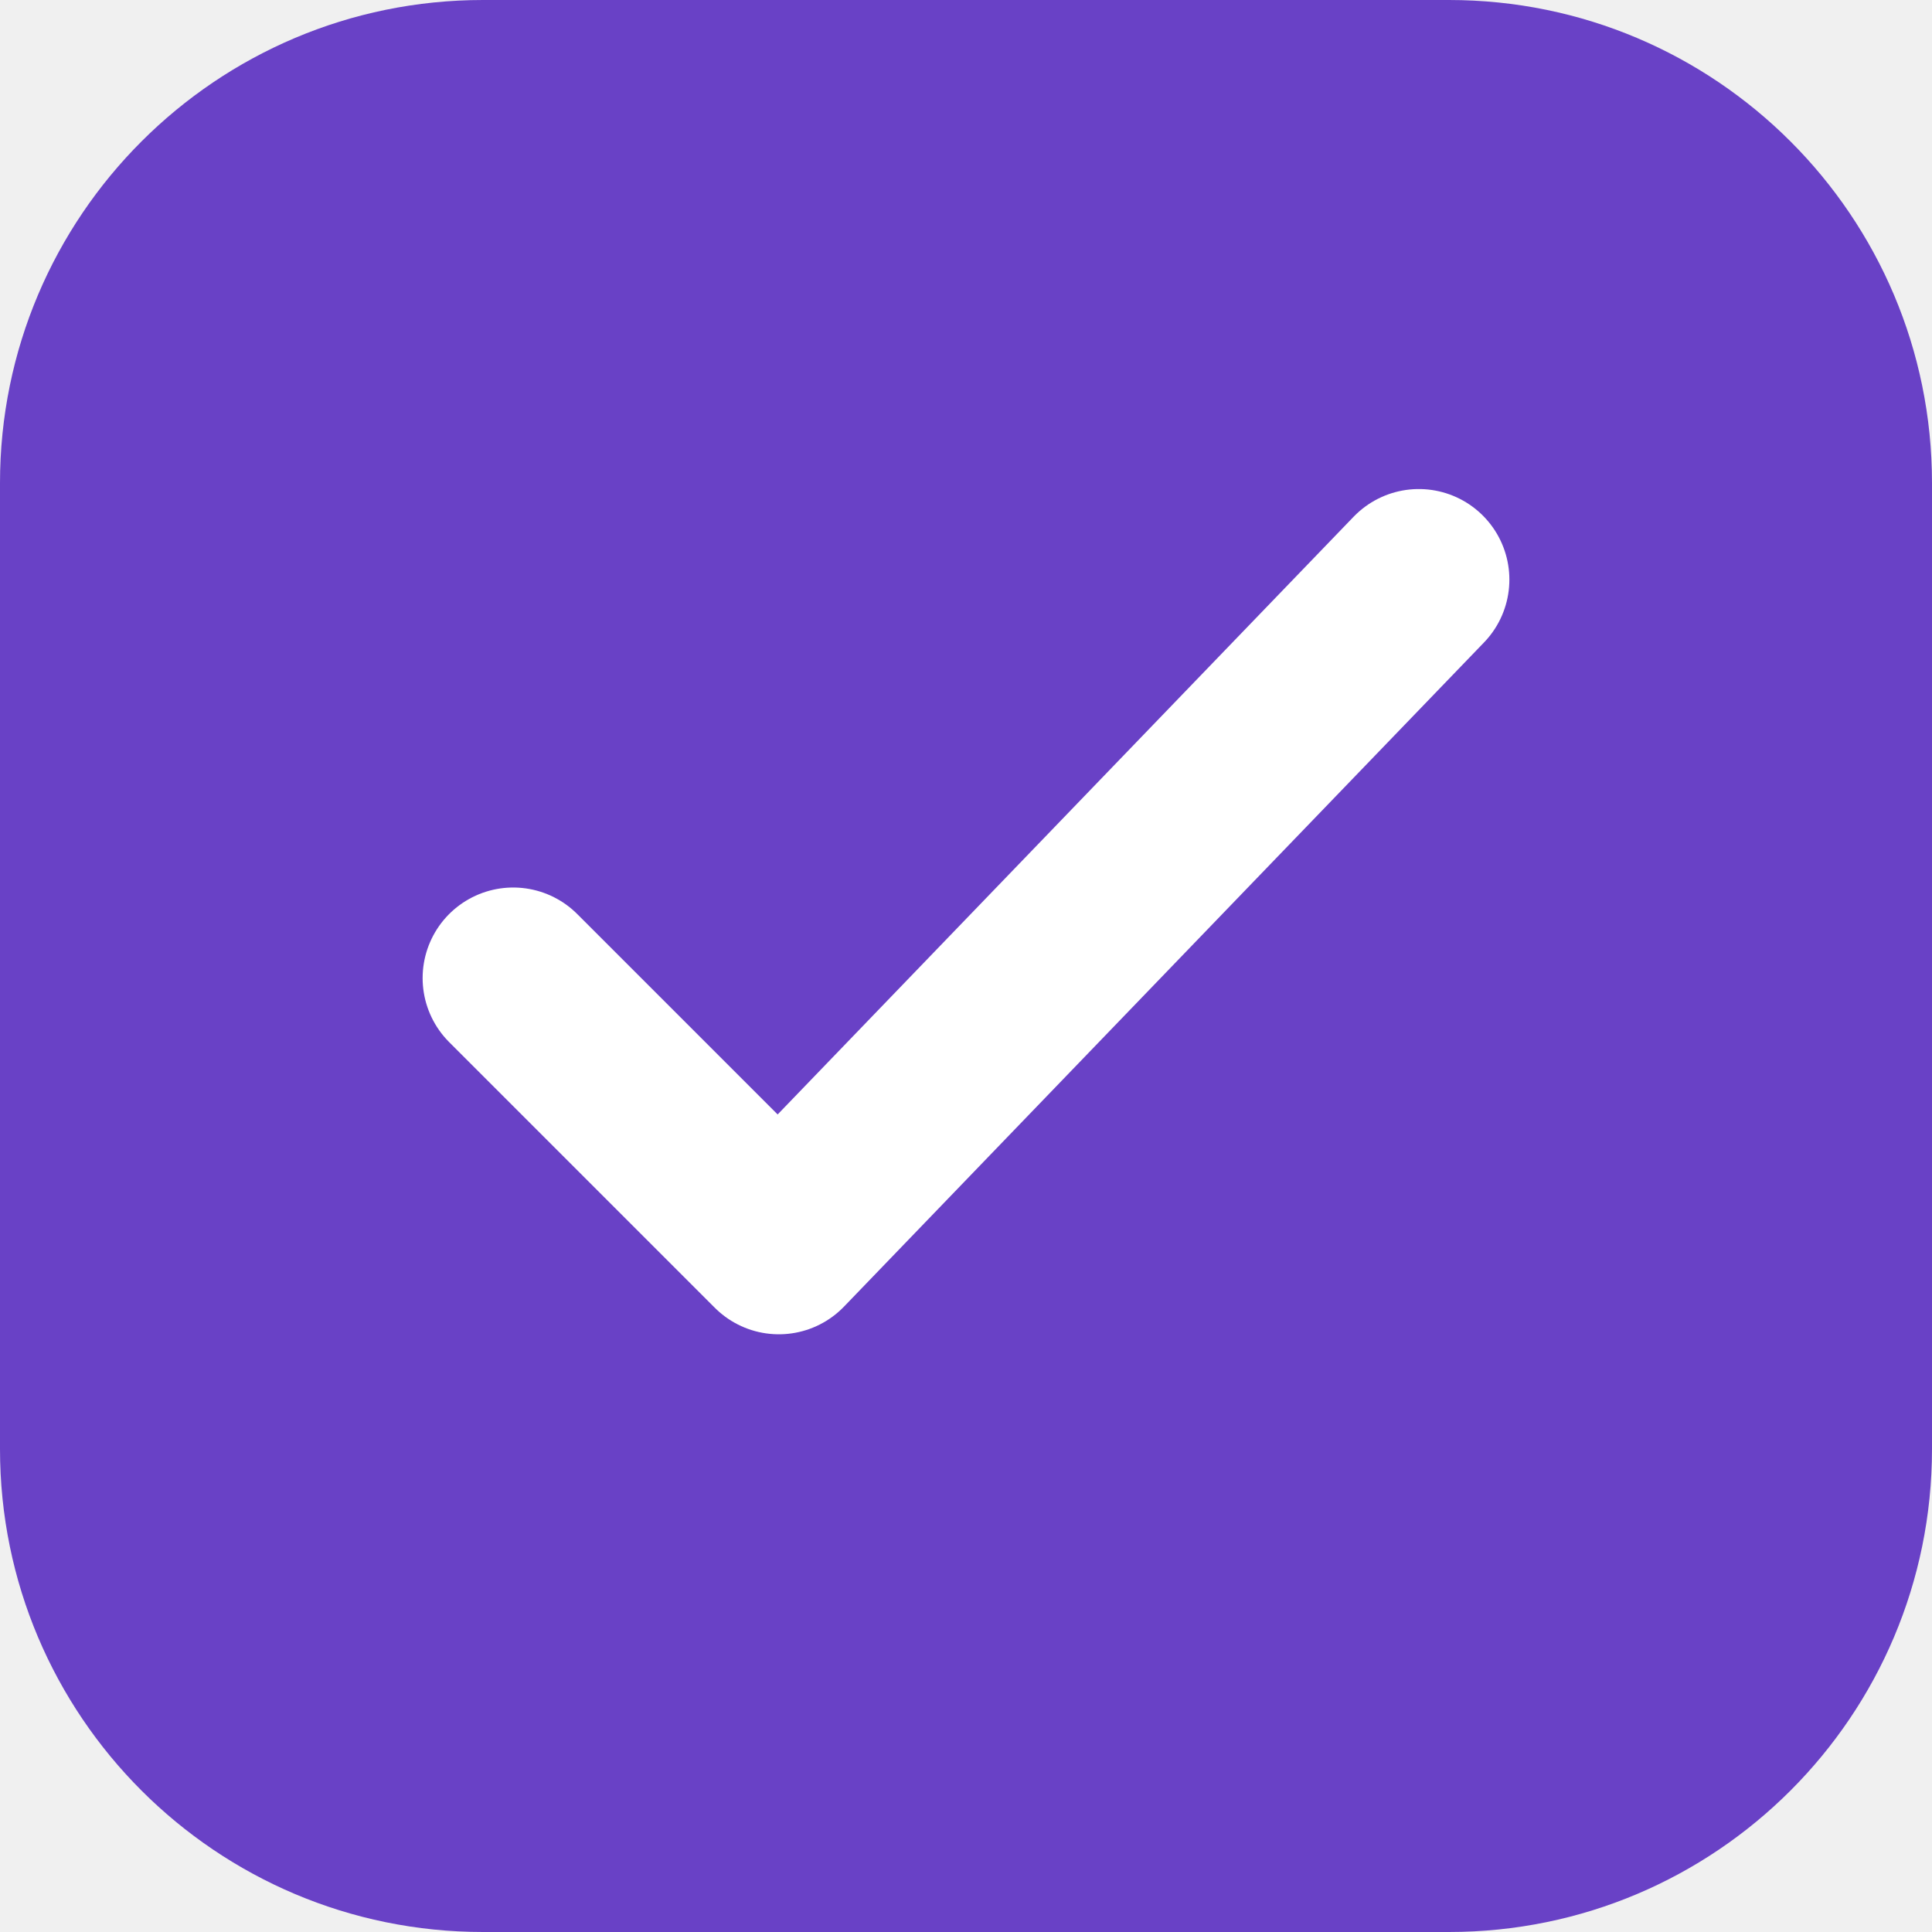
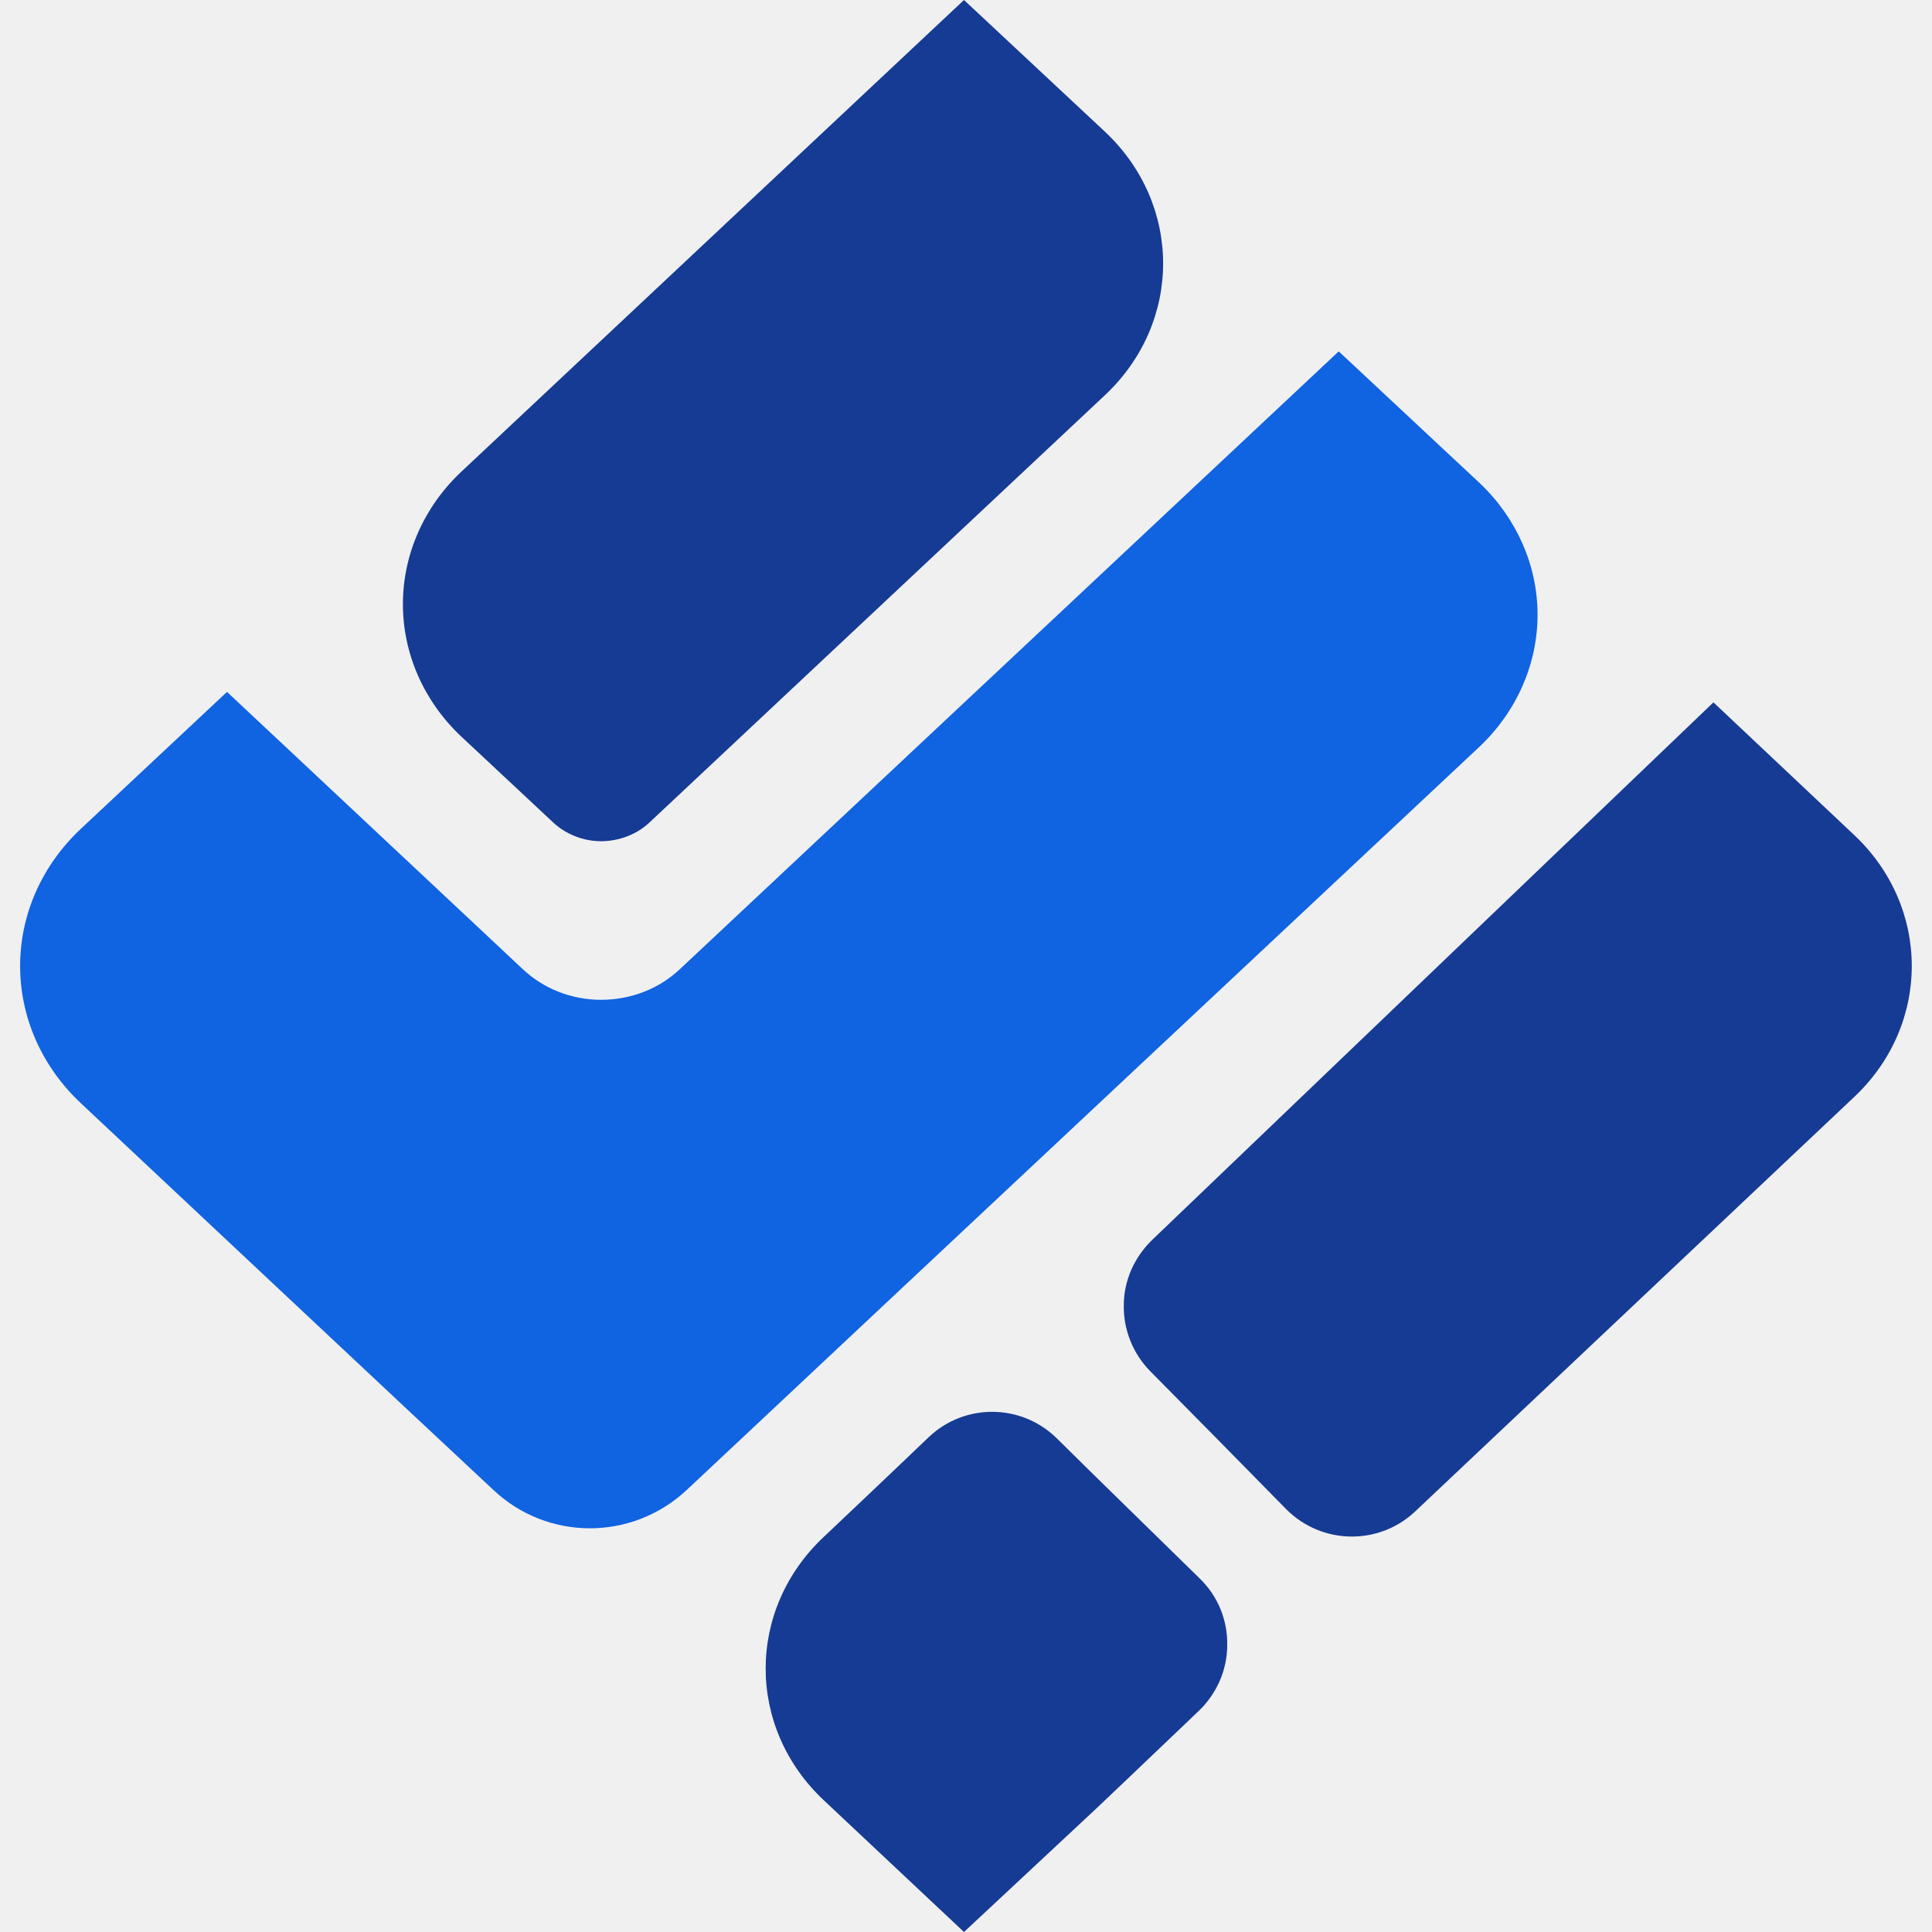
- <svg xmlns="http://www.w3.org/2000/svg" viewBox="0 0 32 32" width="32" height="32">
-   <rect width="32" height="32" rx="8" fill="#6941C6" />
-   <path d="M8.5 16.2l4.4 4.4 10.6-11" fill="none" stroke="#fff" stroke-width="3" stroke-linecap="round" stroke-linejoin="round" />
+ <svg xmlns="http://www.w3.org/2000/svg" viewBox="-0.5 0 48 48" width="48" height="48">
+   <style>.front{fill:#1063e1}.back{fill:#153b94}@media (prefers-color-scheme:dark){.front{fill:#4c8df6}.back{fill:#2e5cc9}}</style>
+   <path class="front" d="M16.57 37.01C15.21 38.29 13.1 38.29 11.75 37.01 10.67 36.01 1.51 27.41 1.51 27.41 0.54 26.5 0 25.28 0 24 0 22.72 0.54 21.5 1.51 20.59L5.14 17.19 12.49 24.08C13.01 24.57 13.71 24.84 14.43 24.84 15.17 24.84 15.87 24.57 16.39 24.08L32.76 8.73 36.26 12C37.18 12.87 37.7 14.05 37.7 15.27 37.7 16.5 37.18 17.68 36.26 18.55 36.26 18.55 22.29 31.64 16.57 37.01Z" />
+   <path class="back" d="M26.95 3.27C28.88 5.08 28.88 8.01 26.95 9.82L15.63 20.44C15.32 20.73 14.88 20.9 14.43 20.9 14 20.9 13.56 20.73 13.25 20.44L10.95 18.29C10.03 17.42 9.51 16.24 9.51 15.01 9.51 13.78 10.03 12.6 10.95 11.73L23.45 0 26.95 3.27Z" />
+   <path class="back" d="M42.07 17.45 45.55 20.73C47.48 22.53 47.48 25.47 45.55 27.27 45.55 27.27 38.03 34.37 34.65 37.56 33.75 38.4 32.34 38.38 31.46 37.5 30.44 36.46 29.11 35.11 28.07 34.06 27.65 33.63 27.41 33.04 27.42 32.43 27.42 31.82 27.68 31.24 28.12 30.81 32.15 26.95 42.07 17.45 42.07 17.45Z" />
+   <path class="back" d="M22.58 35.7C23.47 34.86 24.86 34.87 25.74 35.72 26.8 36.77 28.22 38.15 29.31 39.22 29.76 39.66 30 40.25 29.99 40.87 29.99 41.49 29.73 42.08 29.28 42.51 28.11 43.63 26.75 44.92 26.75 44.92L23.45 48 19.97 44.73C18.04 42.92 18.04 39.99 19.97 38.18 19.97 38.18 21.4 36.83 22.58 35.7Z" />
</svg>
